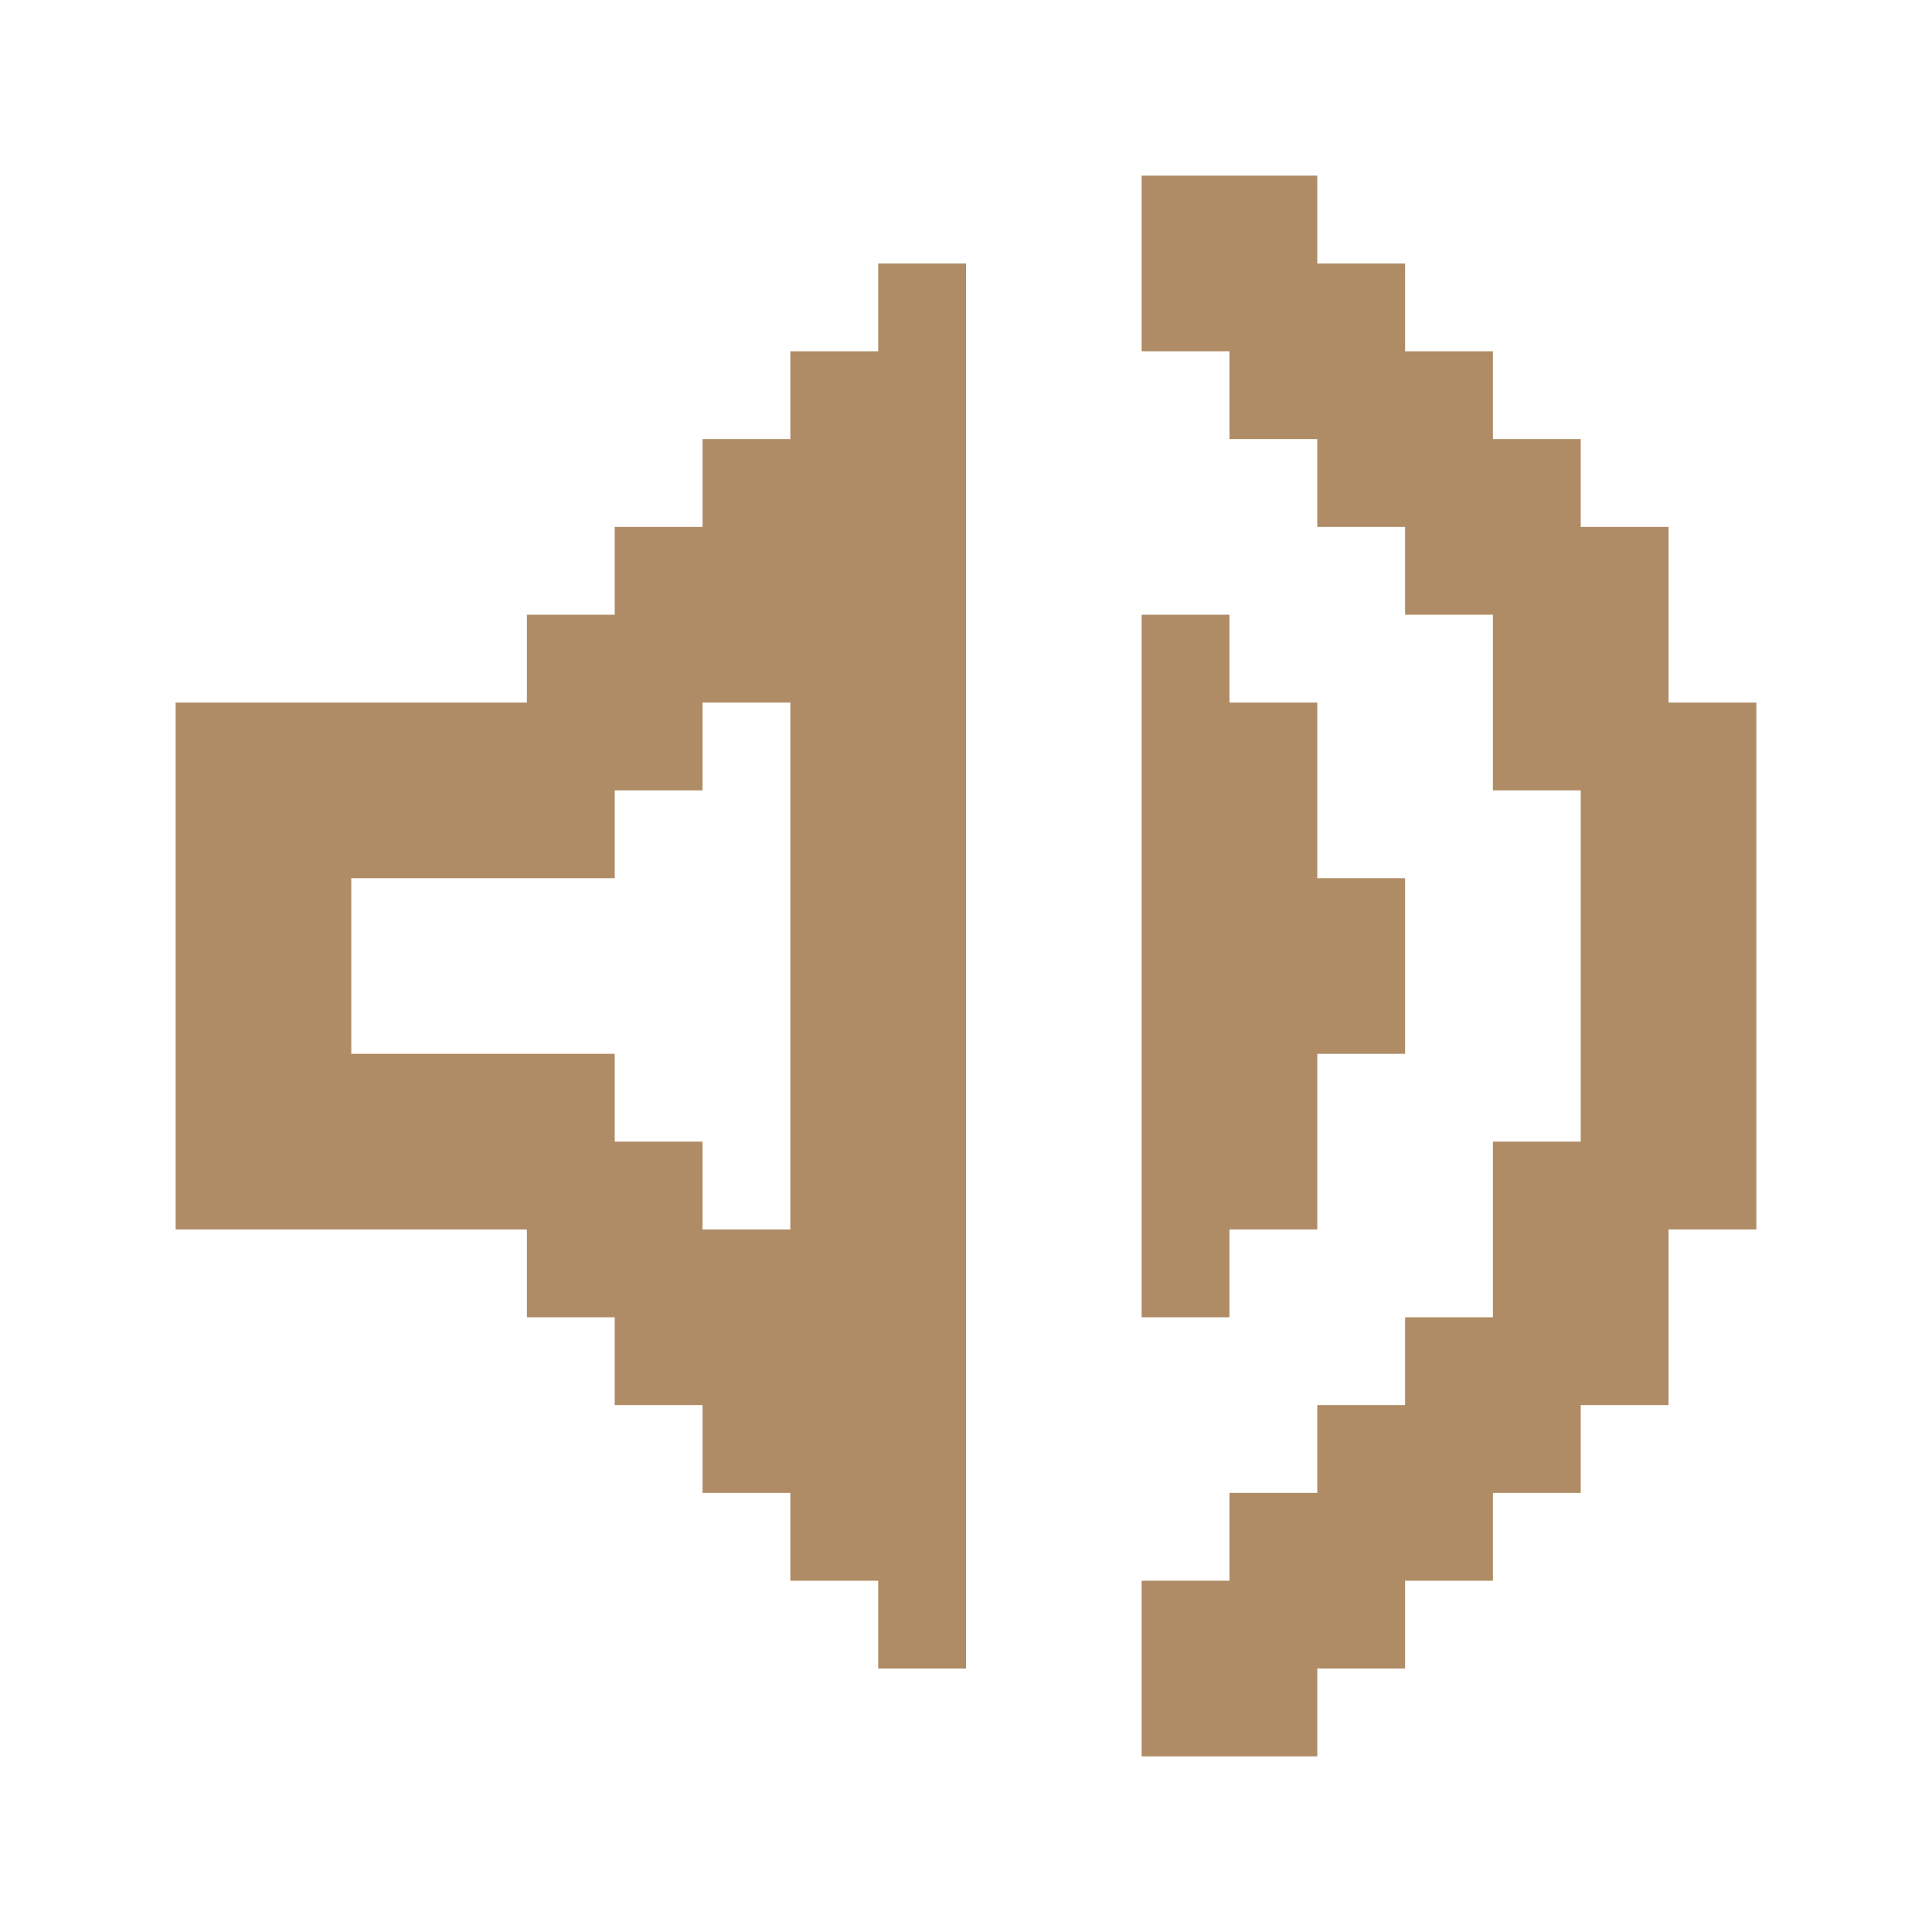
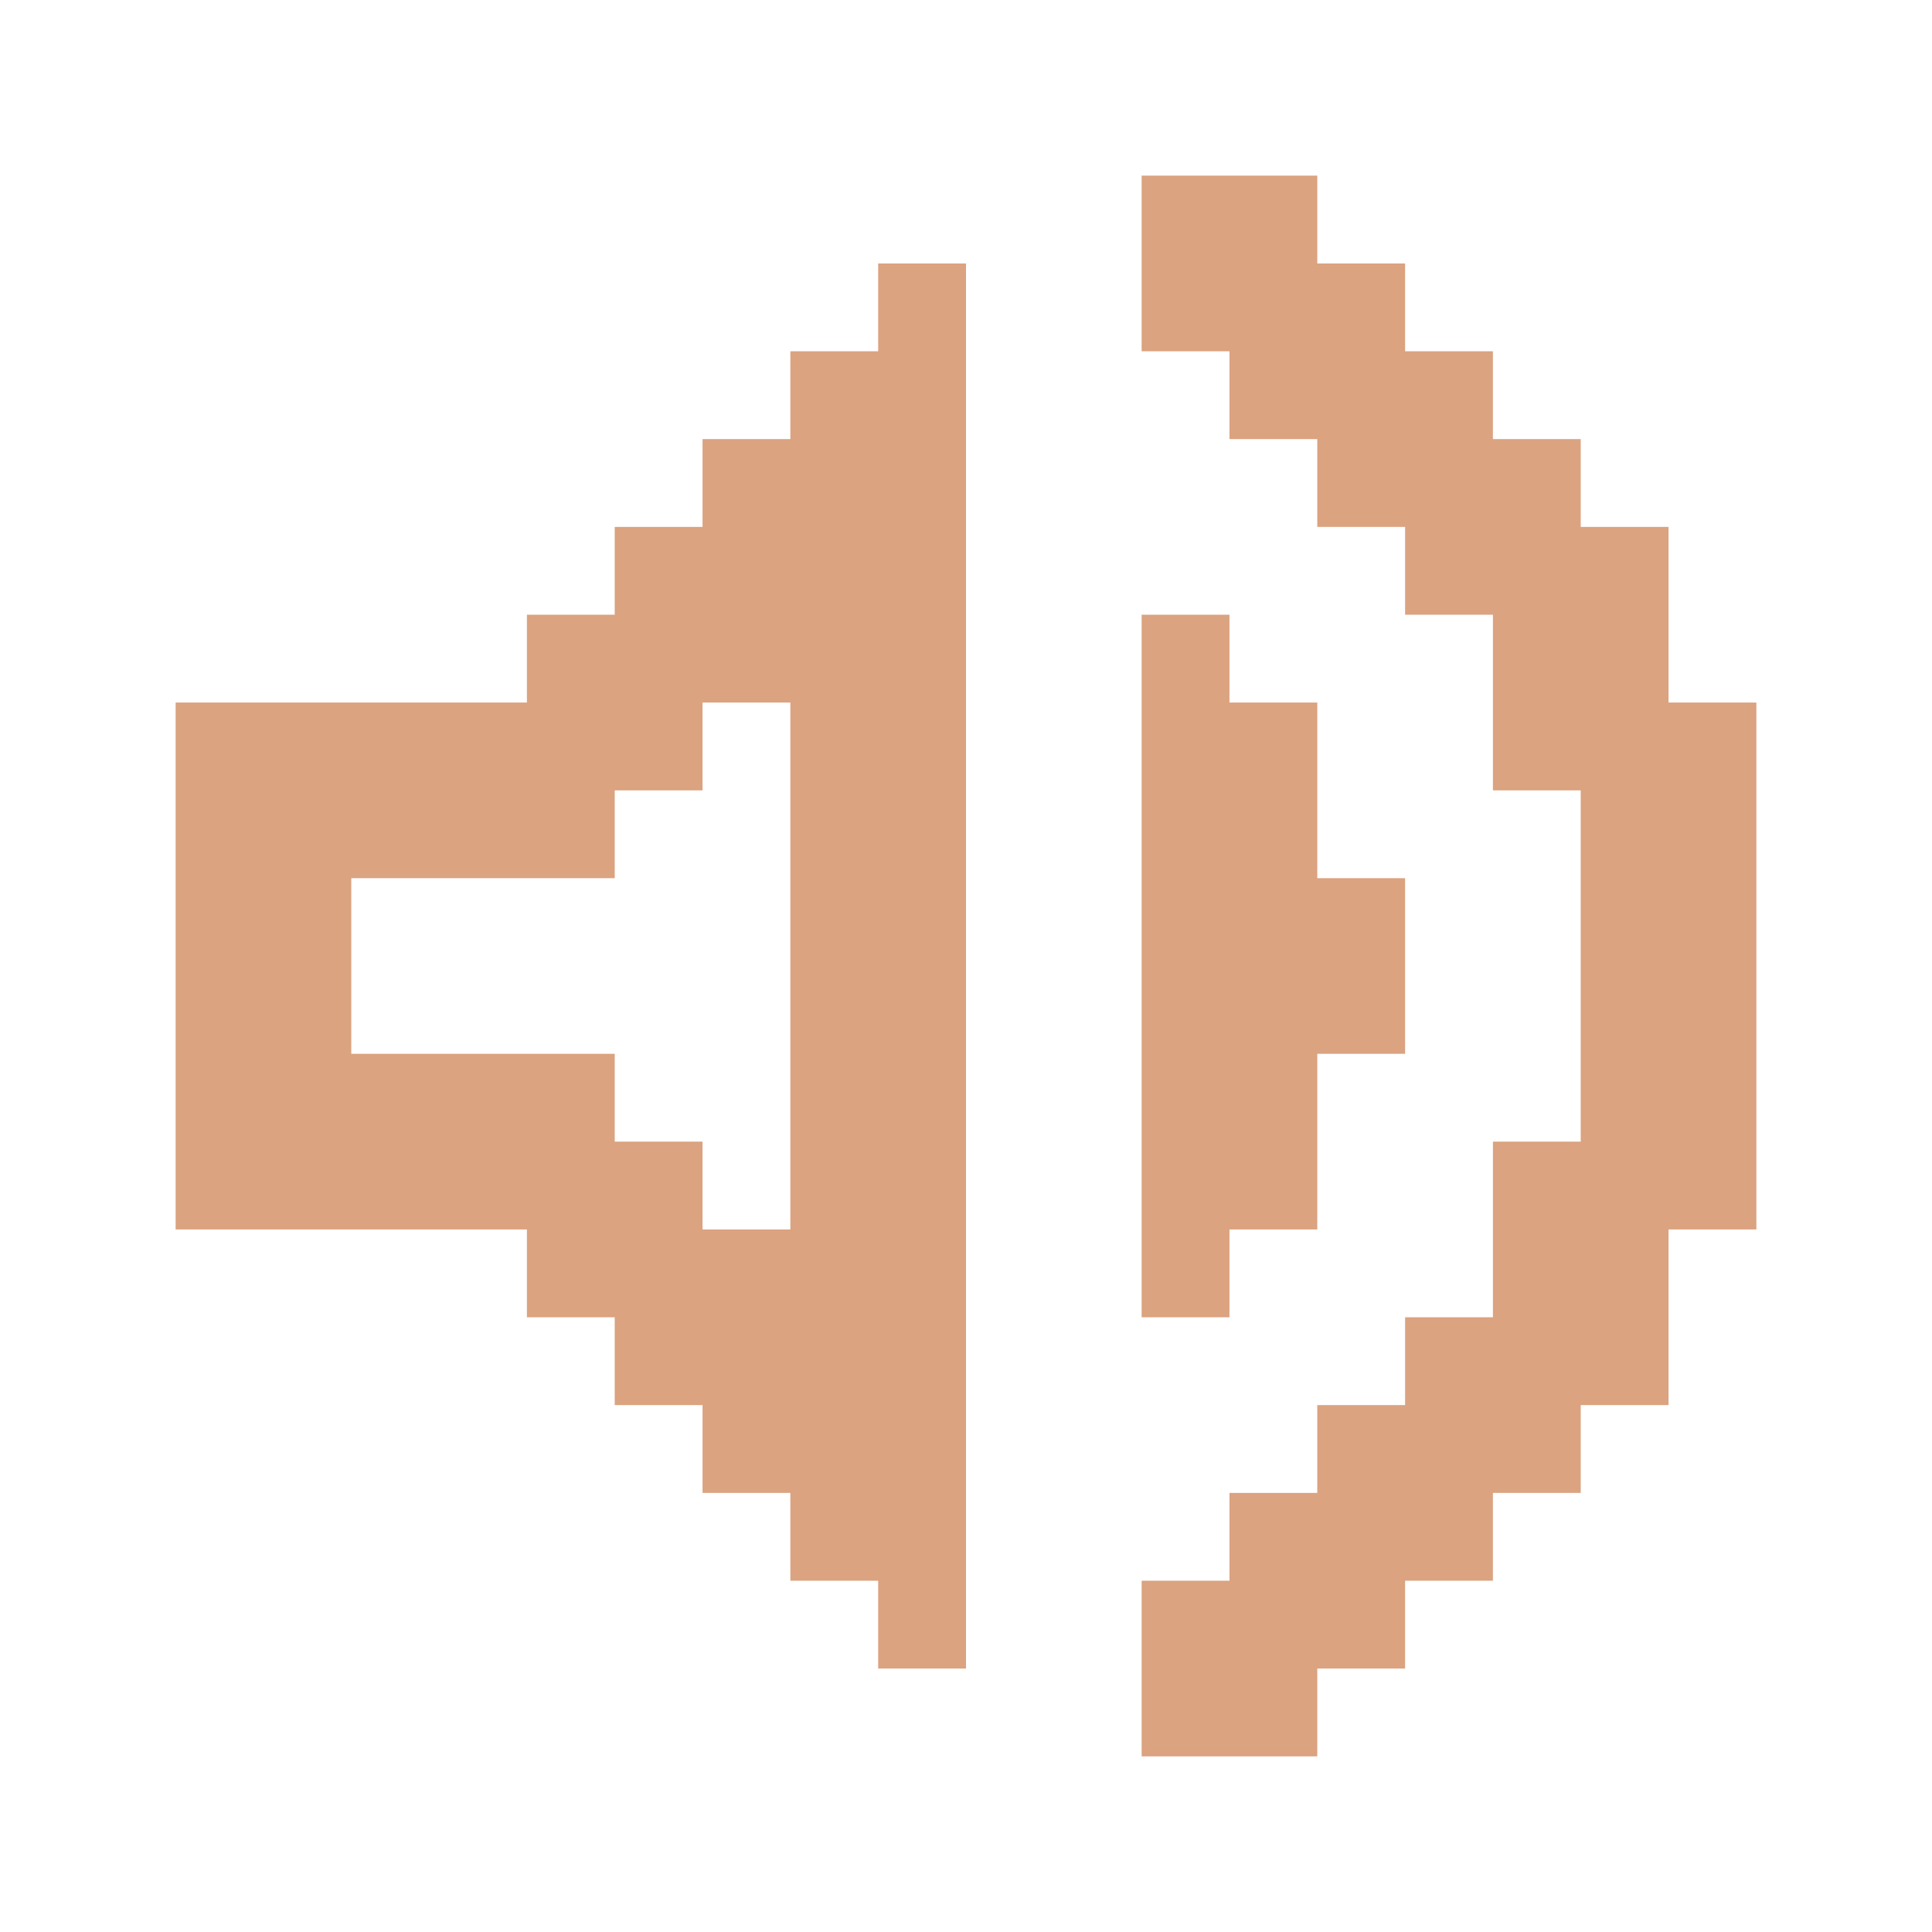
- <svg xmlns="http://www.w3.org/2000/svg" fill="#AF8C65" width="800px" height="800px" viewBox="0 0 22 22" id="memory-volume-high" stroke="#AF8C65" stroke-width="0">
+ <svg xmlns="http://www.w3.org/2000/svg" fill="#dba380" width="800px" height="800px" viewBox="0 0 22 22" id="memory-volume-high" stroke="#dba380" stroke-width="0">
  <g id="SVGRepo_bgCarrier" stroke-width="0" />
  <g id="SVGRepo_tracerCarrier" stroke-linecap="round" stroke-linejoin="round" />
  <g id="SVGRepo_iconCarrier">
    <path d="M13 2H15V3H16V4H17V5H18V6H19V8H20V14H19V16H18V17H17V18H16V19H15V20H13V18H14V17H15V16H16V15H17V13H18V9H17V7H16V6H15V5H14V4H13V2M14 7V8H15V10H16V12H15V14H14V15H13V7H14M2 8H6V7H7V6H8V5H9V4H10V3H11V19H10V18H9V17H8V16H7V15H6V14H2V8M4 10V12H7V13H8V14H9V8H8V9H7V10H4Z" />
  </g>
</svg>
